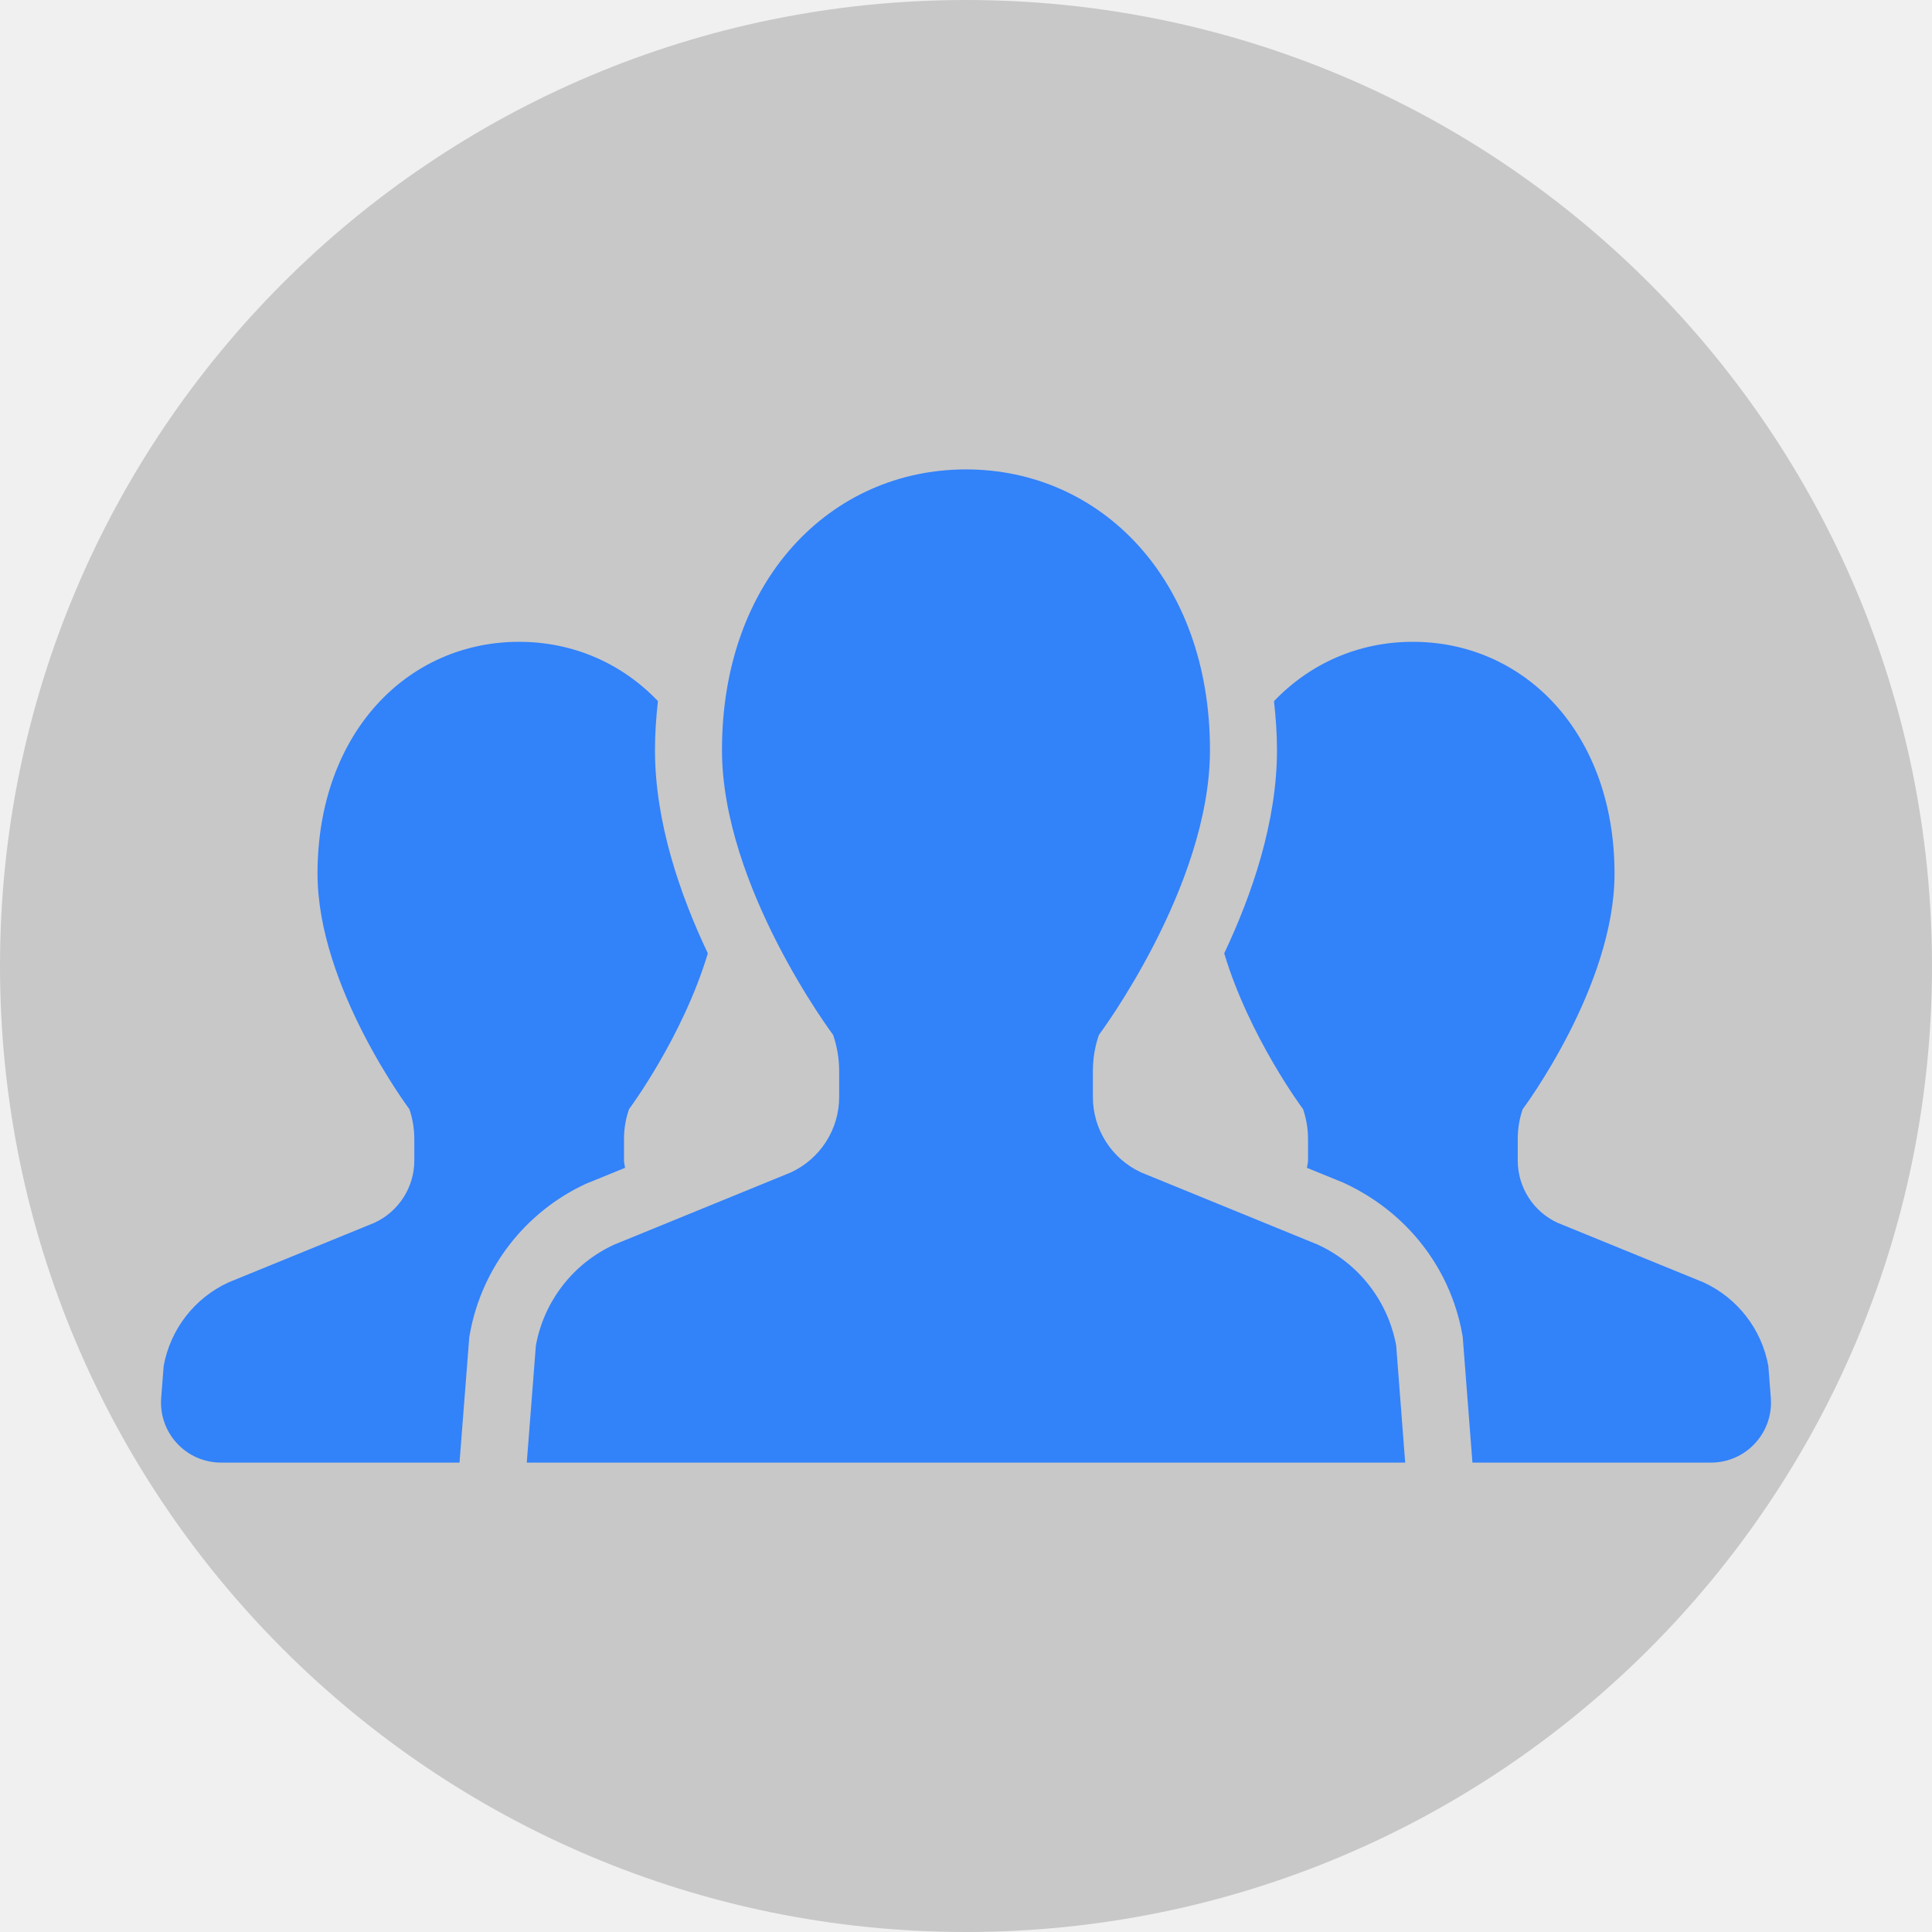
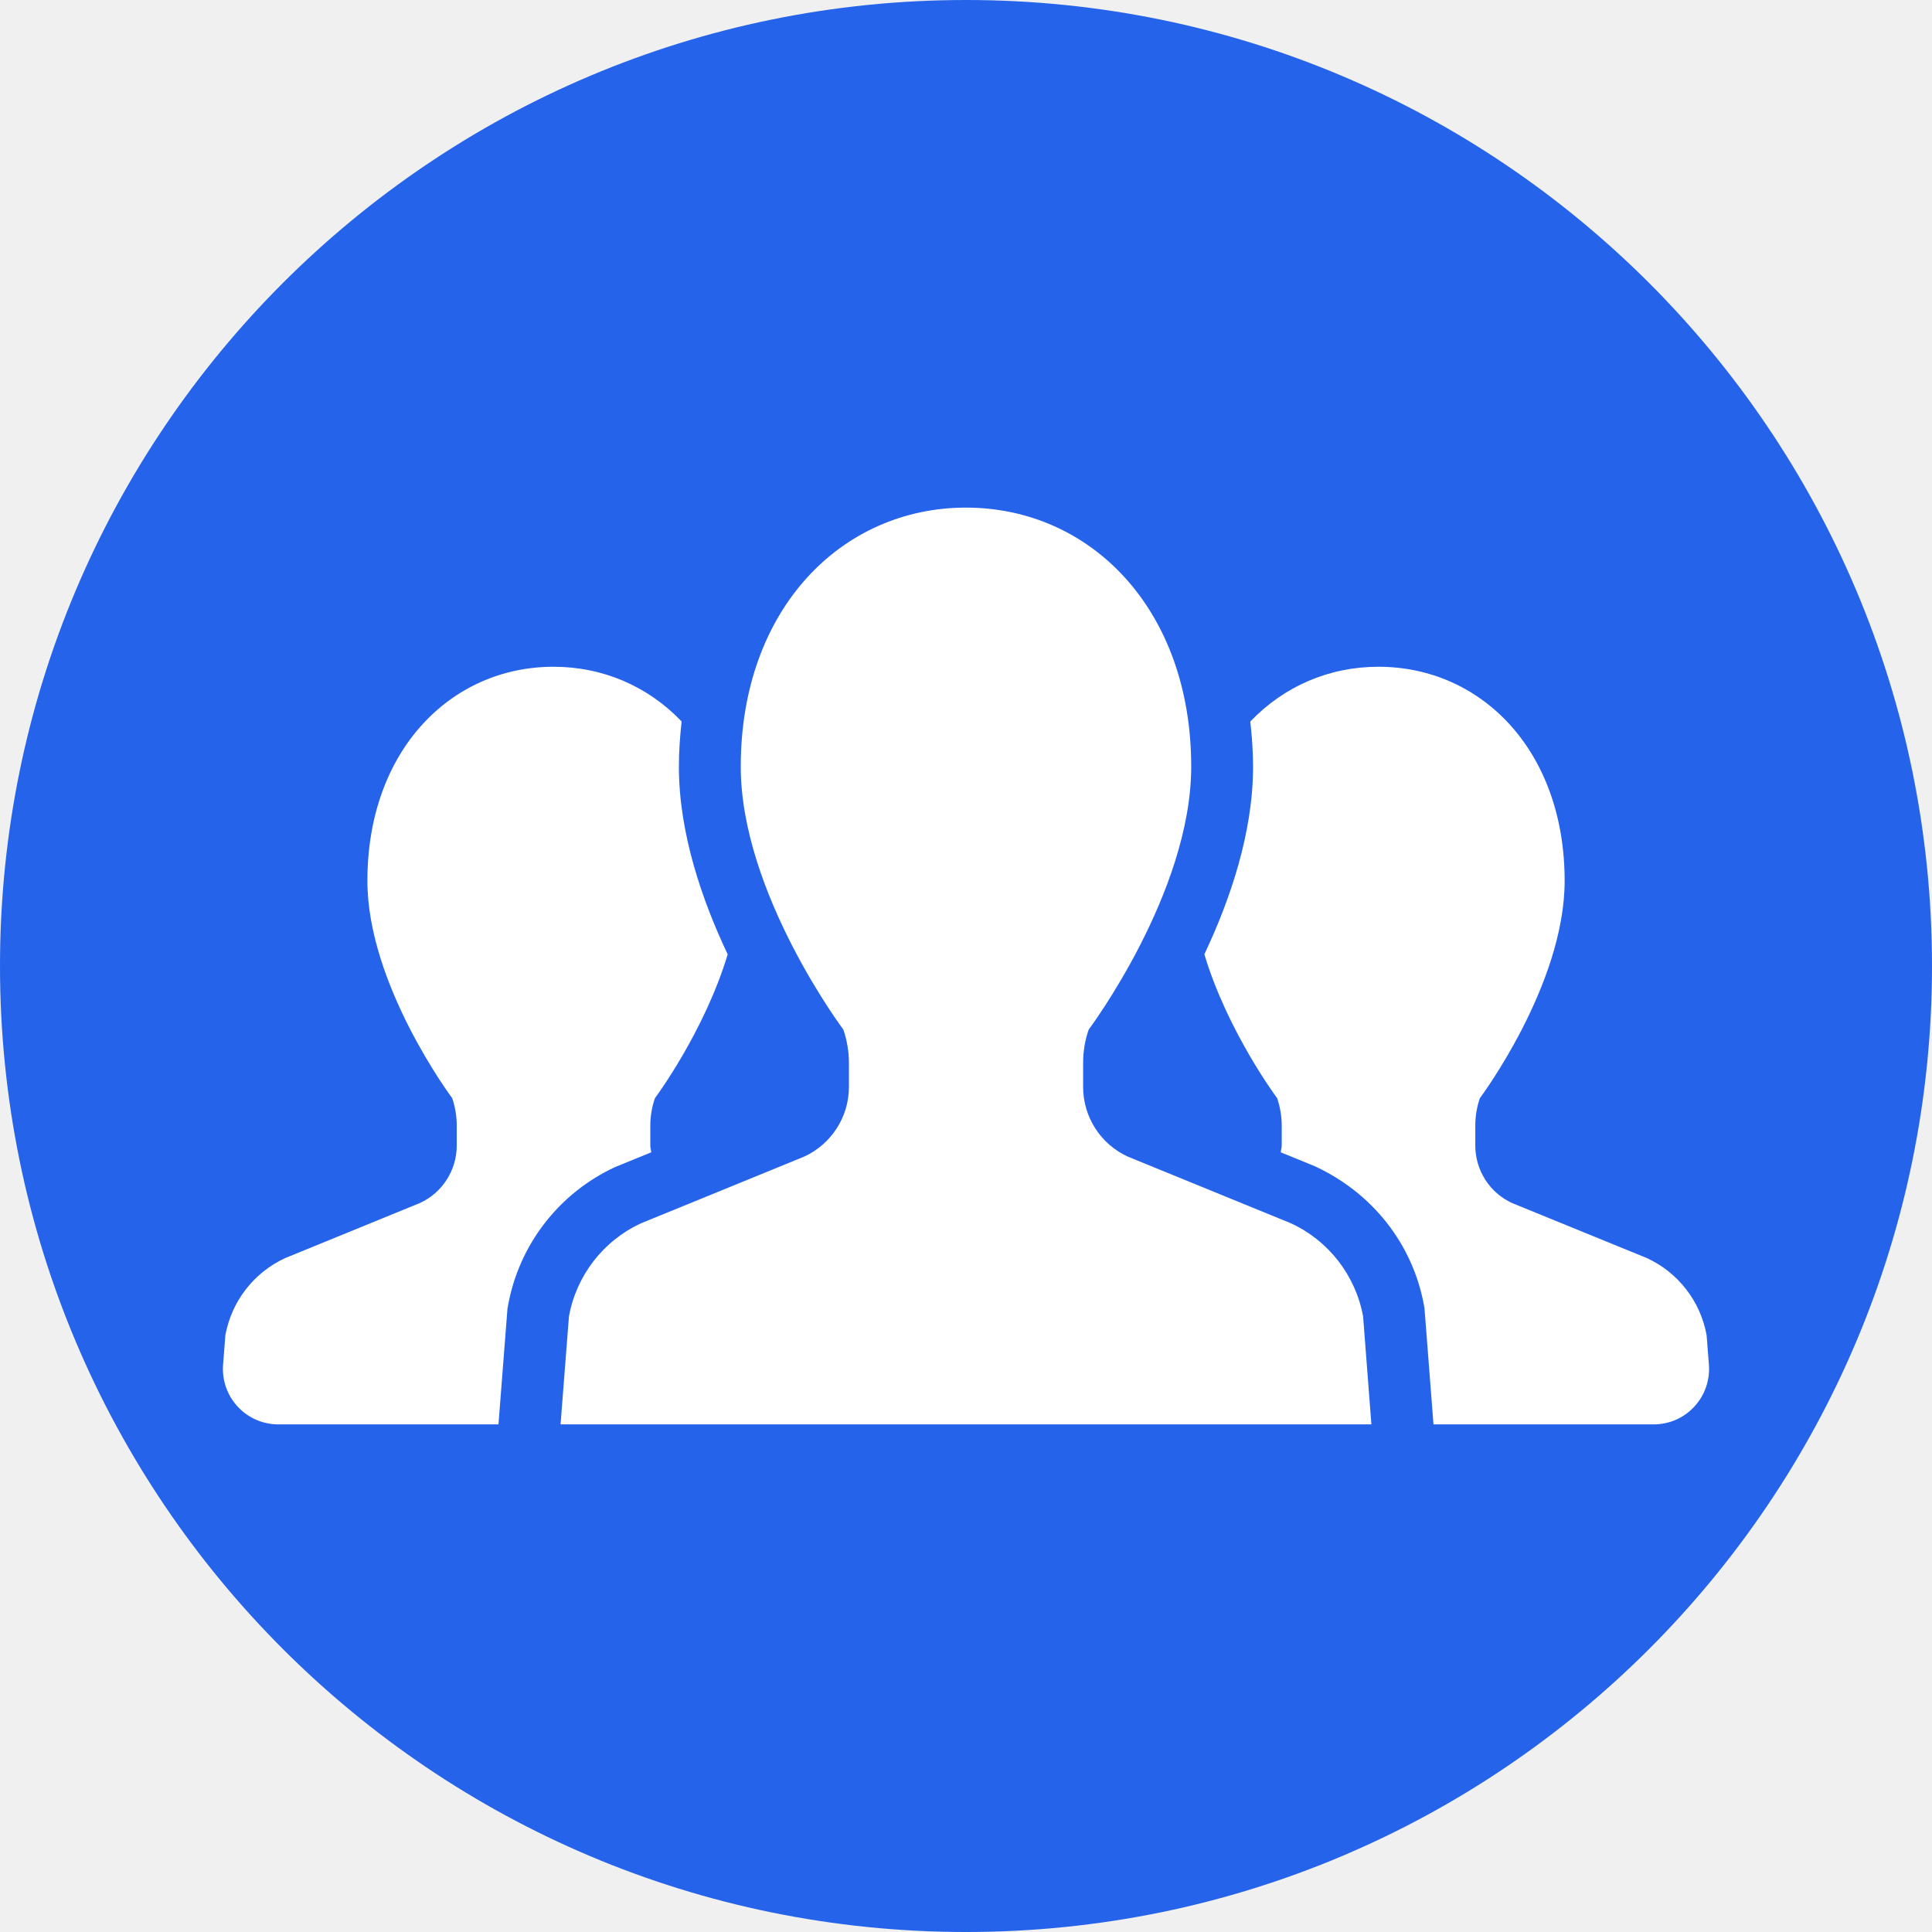
- <svg xmlns="http://www.w3.org/2000/svg" version="1.1" id="_x32_" width="800px" height="800px" viewBox="-51.2 -51.2 614.40 614.40" xml:space="preserve" fill="#000000">
+ <svg xmlns="http://www.w3.org/2000/svg" version="1.1" id="_x32_" width="800px" height="800px" viewBox="-76.8 -76.8 665.60 665.60" xml:space="preserve" fill="#000000">
  <g id="SVGRepo_bgCarrier" stroke-width="0">
-     <rect x="-51.2" y="-51.2" width="614.40" height="614.40" rx="307.2" fill="#c8c8c8" strokewidth="0" />
+     <rect x="-76.8" y="-76.8" width="665.60" height="665.60" rx="332.8" fill="#2563eb" strokewidth="0" />
  </g>
  <g id="SVGRepo_tracerCarrier" stroke-linecap="round" stroke-linejoin="round" />
  <g id="SVGRepo_iconCarrier">
-     <style type="text/css">  .st0{fill:#3282fa;}  </style>
+     <style type="text/css">  .st0{fill:#ffffff;}  </style>
    <g>
      <path class="st0" d="M147.57,320.188c-0.078-0.797-0.328-1.531-0.328-2.328v-6.828c0-3.25,0.531-6.453,1.594-9.5 c0,0,17.016-22.781,25.063-49.547c-8.813-18.594-16.813-41.734-16.813-64.672c0-5.328,0.391-10.484,0.938-15.563 c-11.484-12.031-27-18.844-44.141-18.844c-35.391,0-64.109,28.875-64.109,73.75c0,35.906,29.219,74.875,29.219,74.875 c1.031,3.047,1.563,6.25,1.563,9.5v6.828c0,8.516-4.969,16.266-12.719,19.813l-46.391,18.953 C10.664,361.594,2.992,371.5,0.852,383.156l-0.797,10.203c-0.406,5.313,1.406,10.547,5.031,14.438 c3.609,3.922,8.688,6.125,14.016,6.125H94.93l3.109-39.953l0.203-1.078c3.797-20.953,17.641-38.766,36.984-47.672L147.57,320.188z" />
      <path class="st0" d="M511.148,383.156c-2.125-11.656-9.797-21.563-20.578-26.531l-46.422-18.953 c-7.75-3.547-12.688-11.297-12.688-19.813v-6.828c0-3.25,0.516-6.453,1.578-9.5c0,0,29.203-38.969,29.203-74.875 c0-44.875-28.703-73.75-64.156-73.75c-17.109,0-32.625,6.813-44.141,18.875c0.563,5.063,0.953,10.203,0.953,15.531 c0,22.922-7.984,46.063-16.781,64.656c8.031,26.766,25.078,49.563,25.078,49.563c1.031,3.047,1.578,6.25,1.578,9.5v6.828 c0,0.797-0.266,1.531-0.344,2.328l11.5,4.688c20.156,9.219,34,27.031,37.844,47.984l0.188,1.094l3.094,39.969h75.859 c5.328,0,10.406-2.203,14-6.125c3.625-3.891,5.438-9.125,5.031-14.438L511.148,383.156z" />
      <path class="st0" d="M367.867,344.609l-56.156-22.953c-9.375-4.313-15.359-13.688-15.359-23.969v-8.281 c0-3.906,0.625-7.797,1.922-11.5c0,0,35.313-47.125,35.313-90.594c0-54.313-34.734-89.234-77.594-89.234 c-42.844,0-77.594,34.922-77.594,89.234c0,43.469,35.344,90.594,35.344,90.594c1.266,3.703,1.922,7.594,1.922,11.5v8.281 c0,10.281-6.031,19.656-15.391,23.969l-56.156,22.953c-13.047,5.984-22.344,17.984-24.906,32.109l-2.891,37.203h139.672h139.672 l-2.859-37.203C390.211,362.594,380.914,350.594,367.867,344.609z" />
    </g>
  </g>
</svg>
